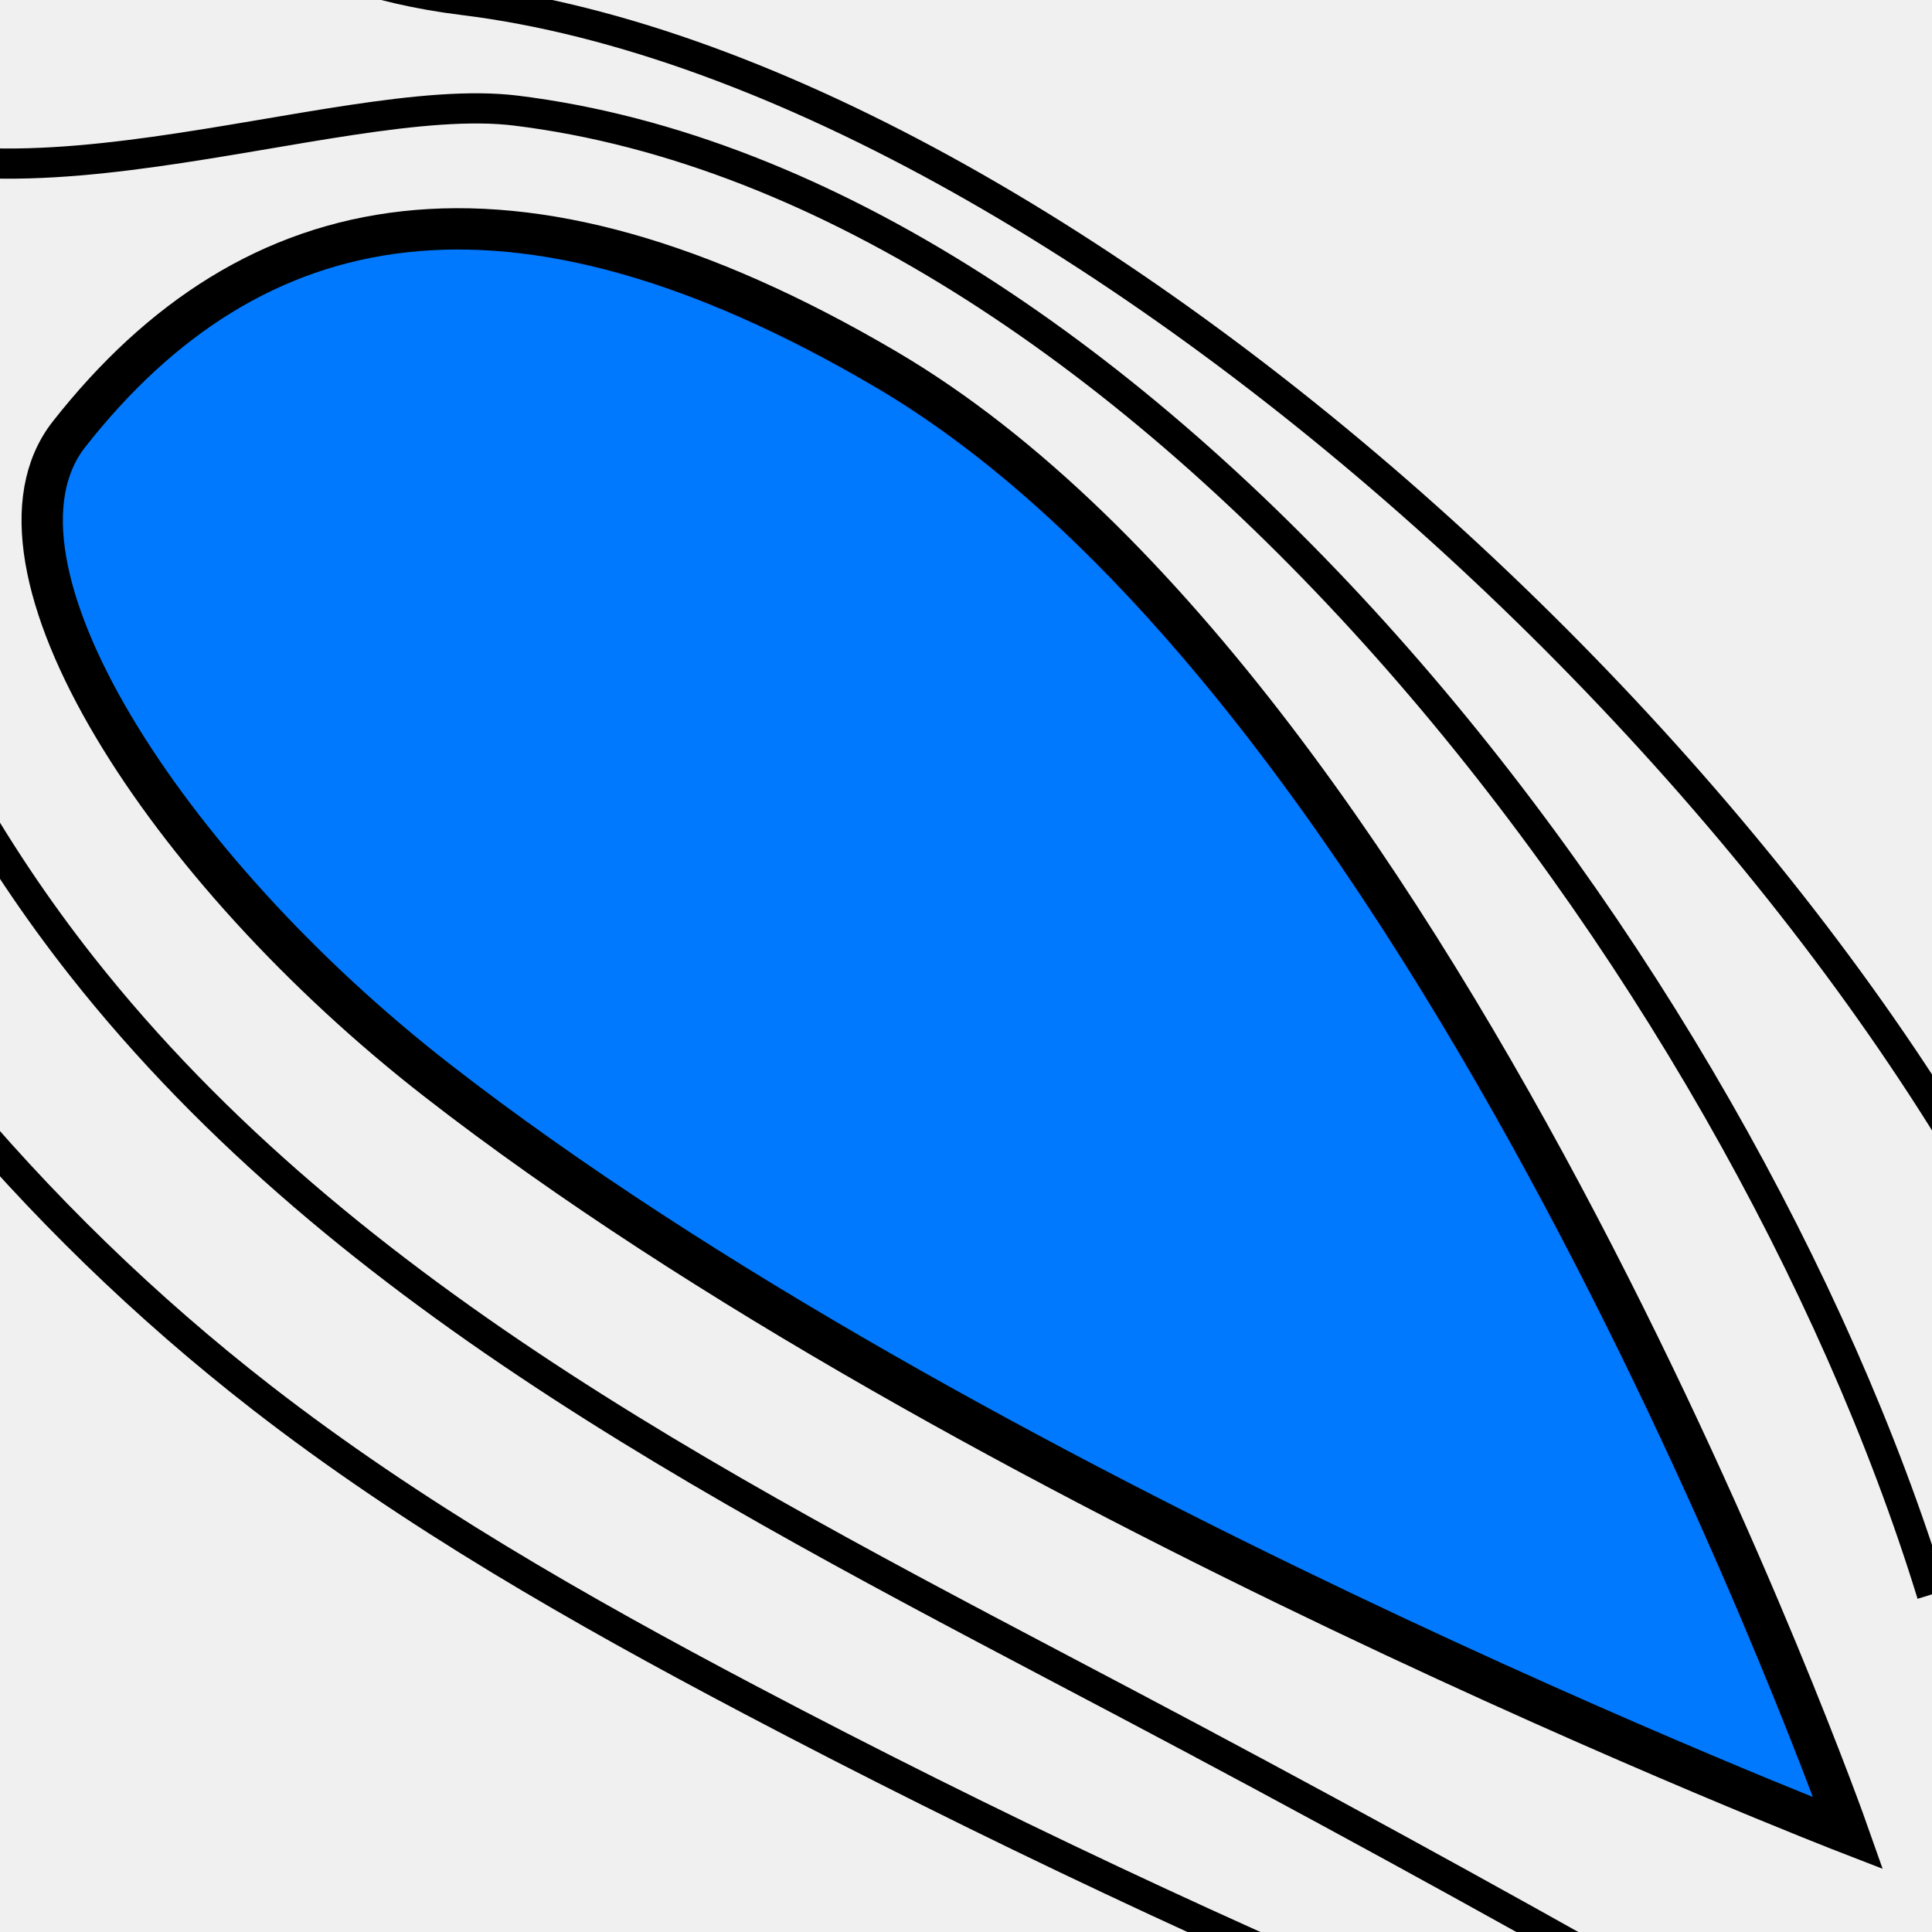
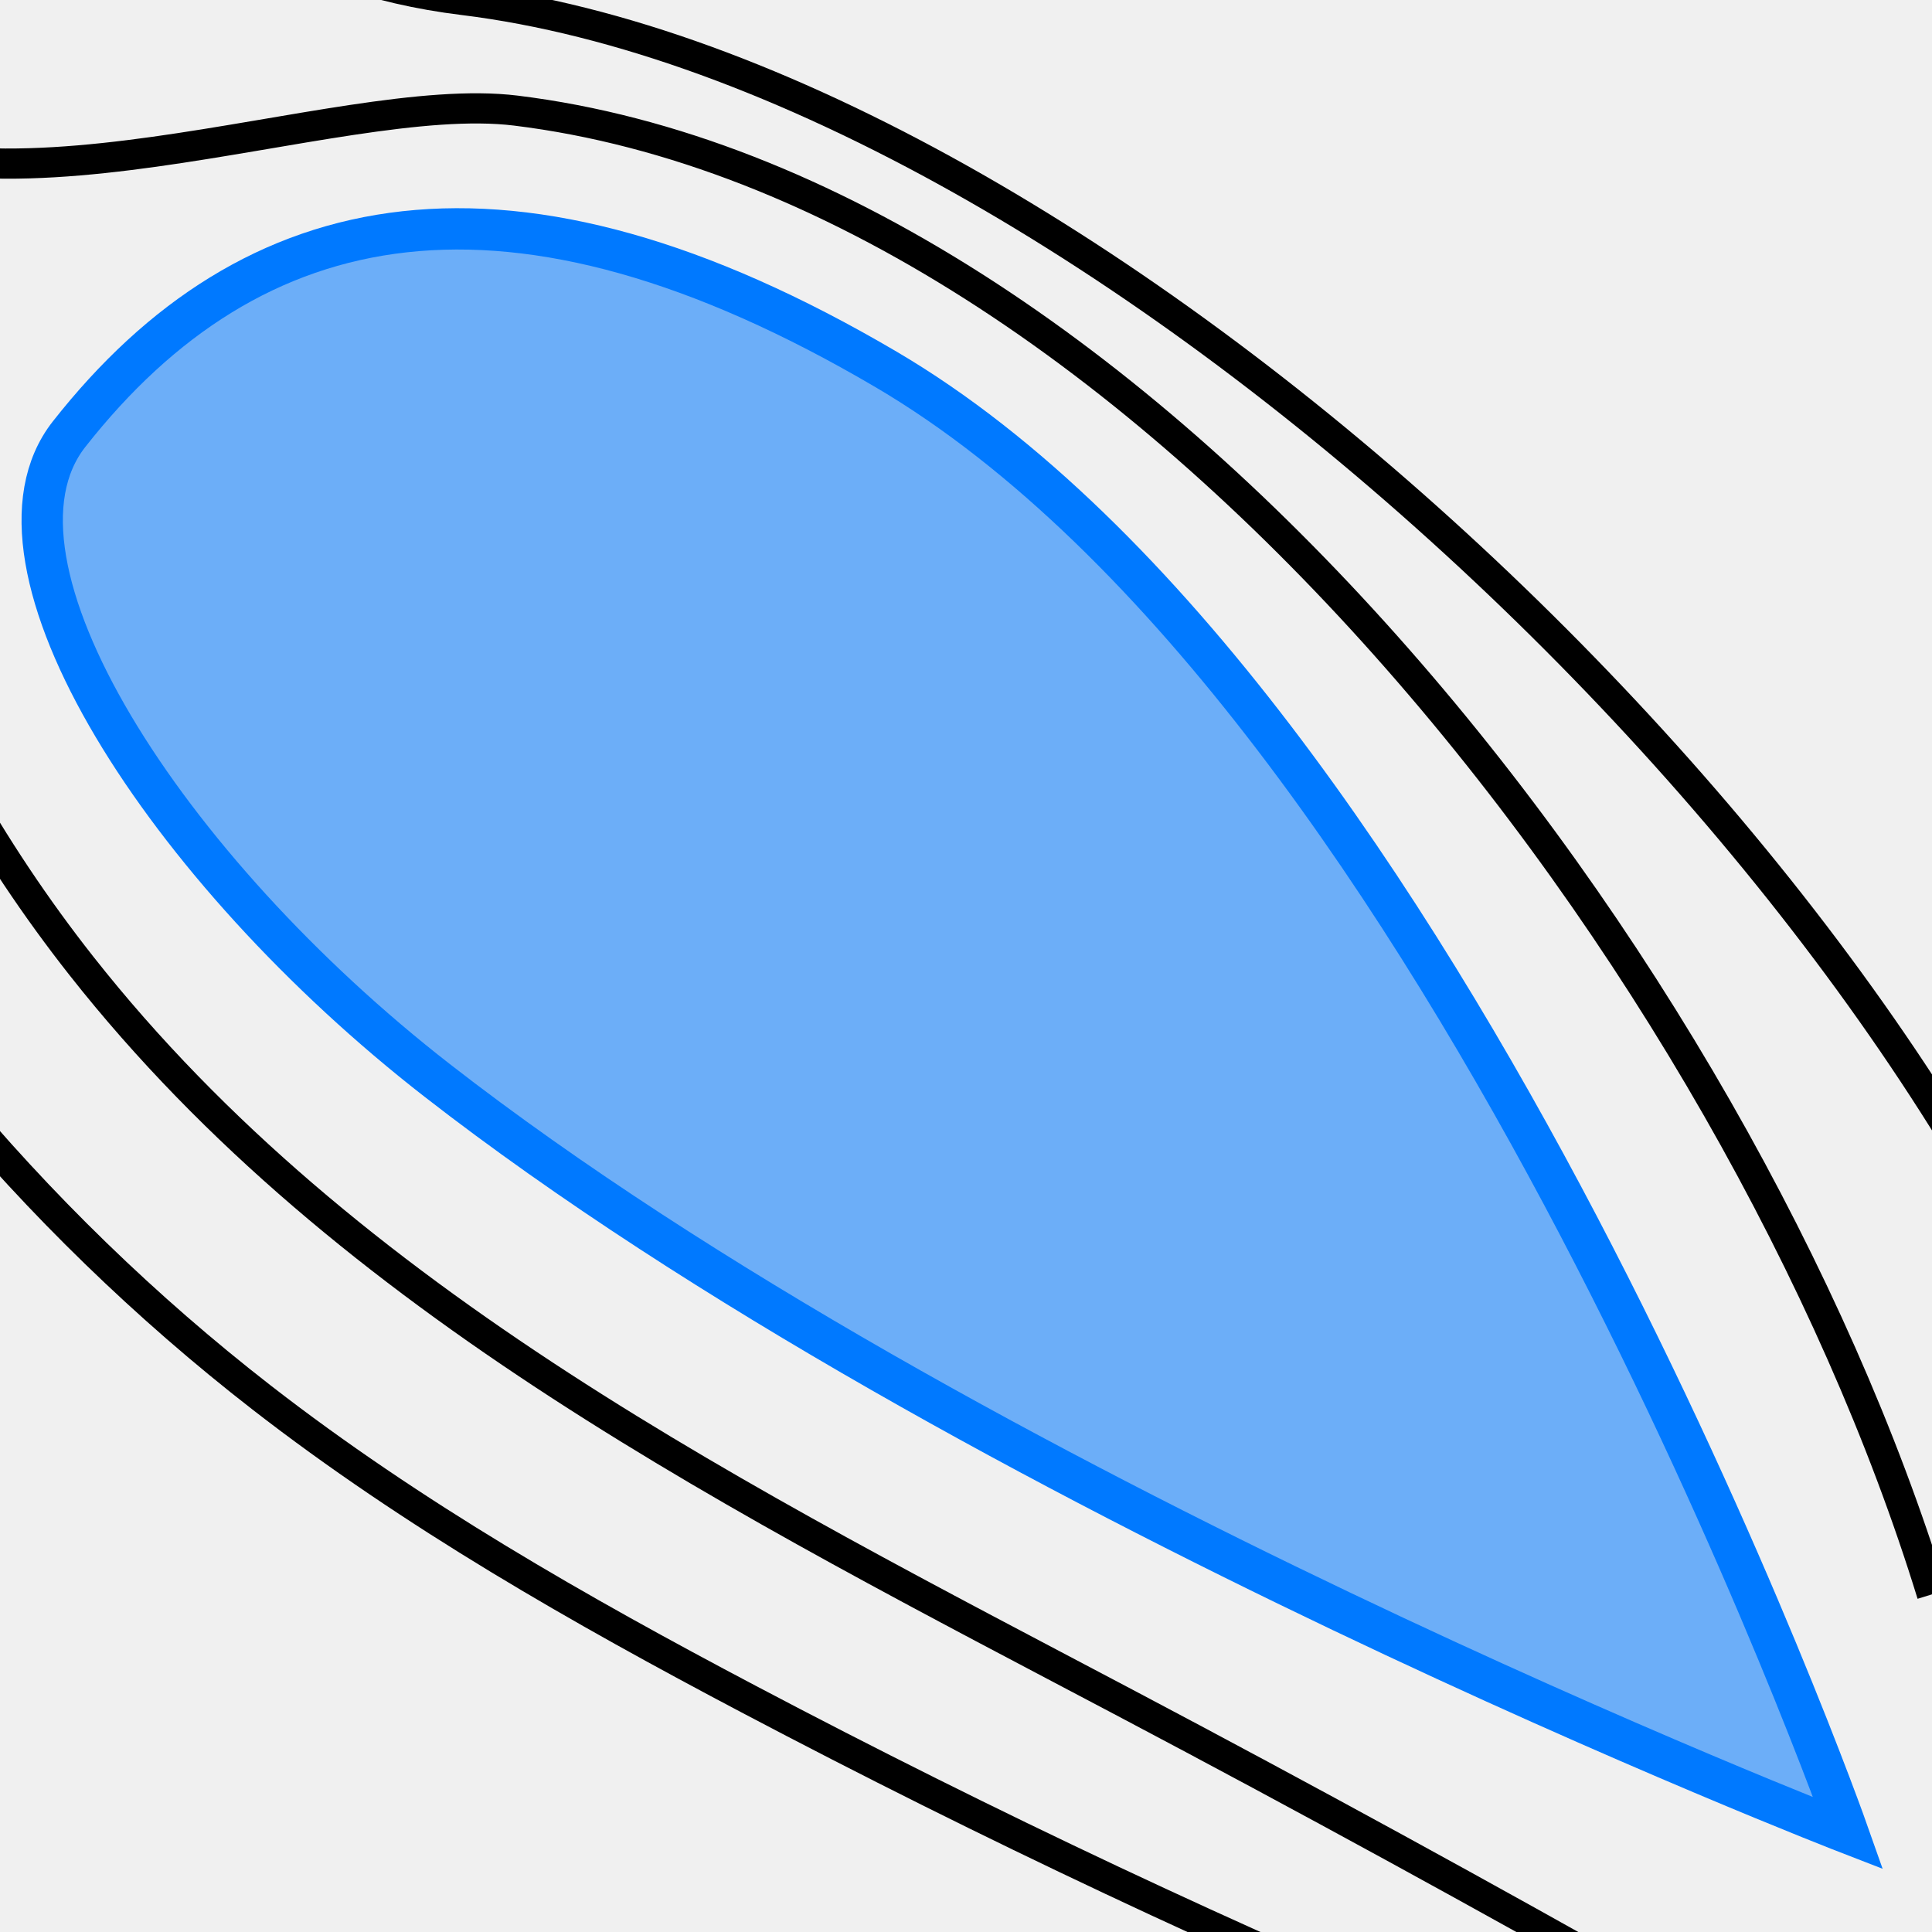
<svg xmlns="http://www.w3.org/2000/svg" xmlns:xlink="http://www.w3.org/1999/xlink" width="64px" height="64px" id="svg3799" version="1.1">
  <defs id="defs3801">
    <linearGradient id="linearGradient9347">
      <stop style="stop-color:#0079ff;stop-opacity:1;" offset="0" id="stop9349" />
      <stop style="stop-color:#0079ff;stop-opacity:0" offset="1" id="stop9351" />
    </linearGradient>
    <marker orient="auto" refY="0.0" refX="0.0" id="Arrow2Mstart" style="overflow:visible">
      <path id="path4317" style="fill-rule:evenodd;stroke-width:0.625;stroke-linejoin:round" d="M 8.719,4.034 L -2.207,0.016 L 8.719,-4.002 C 6.973,-1.63 6.983,1.616 8.719,4.034 z " transform="scale(0.6) translate(0,0)" />
    </marker>
    <marker orient="auto" refY="0.0" refX="0.0" id="Arrow1Mend" style="overflow:visible;">
      <path id="path4302" d="M 0.0,0.0 L 5.0,-5.0 L -12.5,0.0 L 5.0,5.0 L 0.0,0.0 z " style="fill-rule:evenodd;stroke:#000000;stroke-width:1.0pt;" transform="scale(0.4) rotate(180) translate(10,0)" />
    </marker>
    <marker orient="auto" refY="0.0" refX="0.0" id="Arrow2Mend" style="overflow:visible;">
      <path id="path4320" style="fill-rule:evenodd;stroke-width:0.625;stroke-linejoin:round;" d="M 8.719,4.034 L -2.207,0.016 L 8.719,-4.002 C 6.973,-1.63 6.983,1.616 8.719,4.034 z " transform="scale(0.6) rotate(180) translate(0,0)" />
    </marker>
    <marker orient="auto" refY="0.0" refX="0.0" id="Arrow1Mstart" style="overflow:visible">
      <path id="path4299" d="M 0.0,0.0 L 5.0,-5.0 L -12.5,0.0 L 5.0,5.0 L 0.0,0.0 z " style="fill-rule:evenodd;stroke:#000000;stroke-width:1.0pt" transform="scale(0.4) translate(10,0)" />
    </marker>
    <marker orient="auto" refY="0.0" refX="0.0" id="Arrow1Lend" style="overflow:visible;">
      <path id="path4296" d="M 0.0,0.0 L 5.0,-5.0 L -12.5,0.0 L 5.0,5.0 L 0.0,0.0 z " style="fill-rule:evenodd;stroke:#000000;stroke-width:1.0pt;" transform="scale(0.8) rotate(180) translate(12.5,0)" />
    </marker>
    <marker orient="auto" refY="0.0" refX="0.0" id="Arrow2Lend" style="overflow:visible;">
      <path id="path4314" style="fill-rule:evenodd;stroke-width:0.625;stroke-linejoin:round;" d="M 8.719,4.034 L -2.207,0.016 L 8.719,-4.002 C 6.973,-1.63 6.983,1.616 8.719,4.034 z " transform="scale(1.1) rotate(180) translate(1,0)" />
    </marker>
    <marker orient="auto" refY="0.0" refX="0.0" id="EmptyTriangleOutL" style="overflow:visible">
      <path id="path4487" d="M 5.77,0.0 L -2.88,5.0 L -2.88,-5.0 L 5.77,0.0 z " style="fill-rule:evenodd;fill:#FFFFFF;stroke:#000000;stroke-width:1.0pt" transform="scale(0.8) translate(-6,0)" />
    </marker>
    <marker orient="auto" refY="0.0" refX="0.0" id="DotS" style="overflow:visible">
      <path id="path4394" d="M -2.5,-1.0 C -2.5,1.76 -4.74,4.0 -7.5,4.0 C -10.26,4.0 -12.5,1.76 -12.5,-1.0 C -12.5,-3.76 -10.26,-6.0 -7.5,-6.0 C -4.74,-6.0 -2.5,-3.76 -2.5,-1.0 z " style="fill-rule:evenodd;stroke:#000000;stroke-width:1.0pt" transform="scale(0.2) translate(7.4, 1)" />
    </marker>
    <marker orient="auto" refY="0.0" refX="0.0" id="DotL" style="overflow:visible">
      <path id="path4388" d="M -2.5,-1.0 C -2.5,1.76 -4.74,4.0 -7.5,4.0 C -10.26,4.0 -12.5,1.76 -12.5,-1.0 C -12.5,-3.76 -10.26,-6.0 -7.5,-6.0 C -4.74,-6.0 -2.5,-3.76 -2.5,-1.0 z " style="fill-rule:evenodd;stroke:#000000;stroke-width:1.0pt" transform="scale(0.8) translate(7.4, 1)" />
    </marker>
    <marker orient="auto" refY="0.0" refX="0.0" id="Tail" style="overflow:visible">
      <g id="g4363" transform="scale(-1.2)">
        <path id="path4365" d="M -3.805,-3.959 L 0.544,0" style="fill:none;fill-rule:evenodd;stroke:#000000;stroke-width:0.8;stroke-linecap:round" />
        <path id="path4367" d="M -1.287,-3.959 L 3.062,0" style="fill:none;fill-rule:evenodd;stroke:#000000;stroke-width:0.8;stroke-linecap:round" />
        <path id="path4369" d="M 1.305,-3.959 L 5.654,0" style="fill:none;fill-rule:evenodd;stroke:#000000;stroke-width:0.8;stroke-linecap:round" />
        <path id="path4371" d="M -3.805,4.178 L 0.544,0.22" style="fill:none;fill-rule:evenodd;stroke:#000000;stroke-width:0.8;stroke-linecap:round" />
        <path id="path4373" d="M -1.287,4.178 L 3.062,0.22" style="fill:none;fill-rule:evenodd;stroke:#000000;stroke-width:0.8;stroke-linecap:round" />
        <path id="path4375" d="M 1.305,4.178 L 5.654,0.22" style="fill:none;fill-rule:evenodd;stroke:#000000;stroke-width:0.8;stroke-linecap:round" />
      </g>
    </marker>
    <marker orient="auto" refY="0.0" refX="0.0" id="Arrow1Sstart" style="overflow:visible">
      <path id="path4339" d="M 0.0,0.0 L 5.0,-5.0 L -12.5,0.0 L 5.0,5.0 L 0.0,0.0 z " style="fill-rule:evenodd;stroke:#000000;stroke-width:1.0pt" transform="scale(0.2) translate(6,0)" />
    </marker>
    <marker orient="auto" refY="0.0" refX="0.0" id="Arrow1Lstart" style="overflow:visible">
      <path id="path4327" d="M 0.0,0.0 L 5.0,-5.0 L -12.5,0.0 L 5.0,5.0 L 0.0,0.0 z " style="fill-rule:evenodd;stroke:#000000;stroke-width:1.0pt" transform="scale(0.8) translate(12.5,0)" />
    </marker>
    <marker orient="auto" refY="0" refX="0" id="Arrow1Mstart-9" style="overflow:visible">
      <path id="path4299-1" d="M 0,0 5,-5 -12.5,0 5,5 0,0 z" style="fill-rule:evenodd;stroke:#000000;stroke-width:1pt" transform="matrix(0.4,0,0,0.4,4,0)" />
    </marker>
    <marker orient="auto" refY="0" refX="0" id="Arrow2Mend-7" style="overflow:visible">
      <path id="path4320-8" style="fill-rule:evenodd;stroke-width:0.625;stroke-linejoin:round" d="M 8.719,4.034 -2.207,0.016 8.719,-4.002 c -1.745,2.372 -1.735,5.617 -6e-7,8.035 z" transform="scale(-0.6,-0.6)" />
    </marker>
    <linearGradient xlink:href="#linearGradient9347" id="linearGradient9353" x1="-21.346" y1="40.8" x2="1.827" y2="47.082" gradientUnits="userSpaceOnUse" />
  </defs>
  <g id="layer1">
-     <path style="fill:#0079ff;stroke:#000000;stroke-width:1.369px;stroke-linecap:butt;stroke-linejoin:miter;stroke-opacity:1" d="M 2.29,14.38 C 8.335,6.693 16.879,4.905 29.355,12.239 c 18.659,10.97 31.87,48.492 31.87,48.492 0,0 -29.209,-11.304 -46.741,-24.94 C 5.488,28.796 -1.065,18.645 2.29,14.38 z" id="path9394" />
+     <path style="fill:#0079ff;stroke:#0079ff;stroke-width:1.369px;stroke-linecap:butt;stroke-linejoin:miter;stroke-opacity:1;fill-opacity:0.549" d="M 2.29,14.38 C 8.335,6.693 16.879,4.905 29.355,12.239 c 18.659,10.97 31.87,48.492 31.87,48.492 0,0 -29.209,-11.304 -46.741,-24.94 C 5.488,28.796 -1.065,18.645 2.29,14.38 z" id="path9394" />
    <path style="fill:none;stroke:#000000;stroke-width:1px;stroke-linecap:butt;stroke-linejoin:miter;stroke-opacity:1" d="M -6.685,3.471 C -0.916,8.104 11.079,2.925 17.09,3.664 37.785,6.209 57.602,32 64,52.815" id="path9396" />
    <path style="fill:none;stroke:#000000;stroke-width:1px;stroke-linecap:butt;stroke-linejoin:miter;stroke-opacity:1" d="M -7.457,4.86 C -6.977,14.663 -3.374,24.29 2.7,32 11.502,43.172 24.707,49.772 37.284,56.415 49.215,62.716 60.964,69.362 72.511,76.342" id="path9403" />
    <path style="fill:none;stroke:#000000;stroke-width:1px;stroke-linecap:butt;stroke-linejoin:miter;stroke-opacity:1" d="m -9.771,24.016 c 4.419,8.653 10.761,16.317 18.435,22.277 5.003,3.886 10.533,7.037 16.137,9.993 7.925,4.18 16.04,8 24.311,11.442" id="path9407" />
    <path style="fill:none;stroke:#000000;stroke-width:1px;stroke-linecap:butt;stroke-linejoin:miter;stroke-opacity:1" d="M 0,-8.241 C 5.769,-3.608 9.331,-0.739 15.342,0 36.037,2.544 63.968,28.885 70.366,49.7" id="path9396-1" />
  </g>
</svg>
